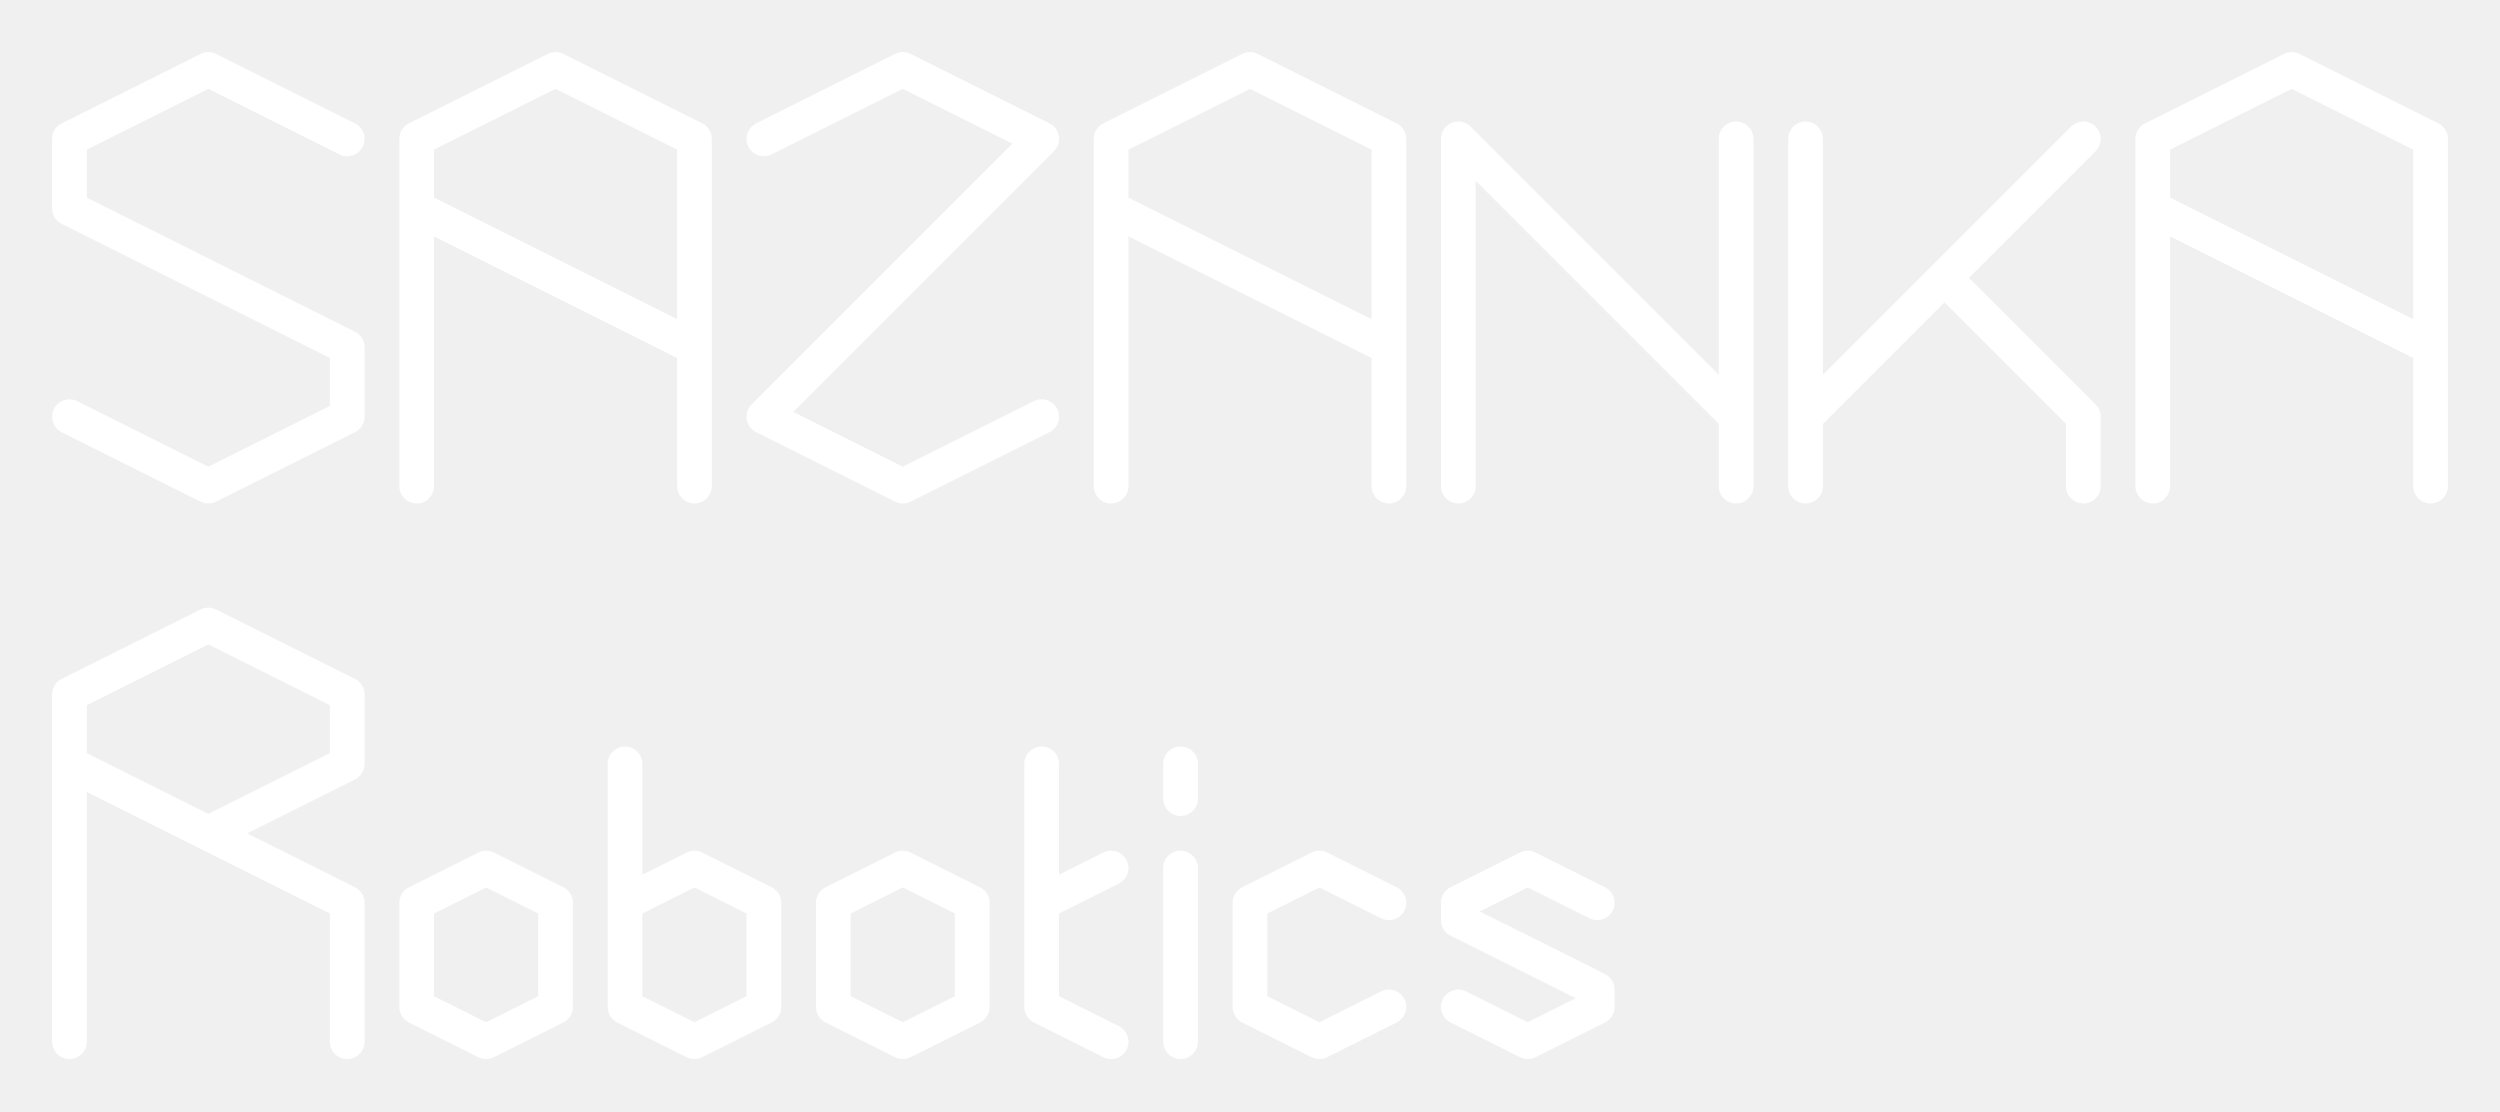
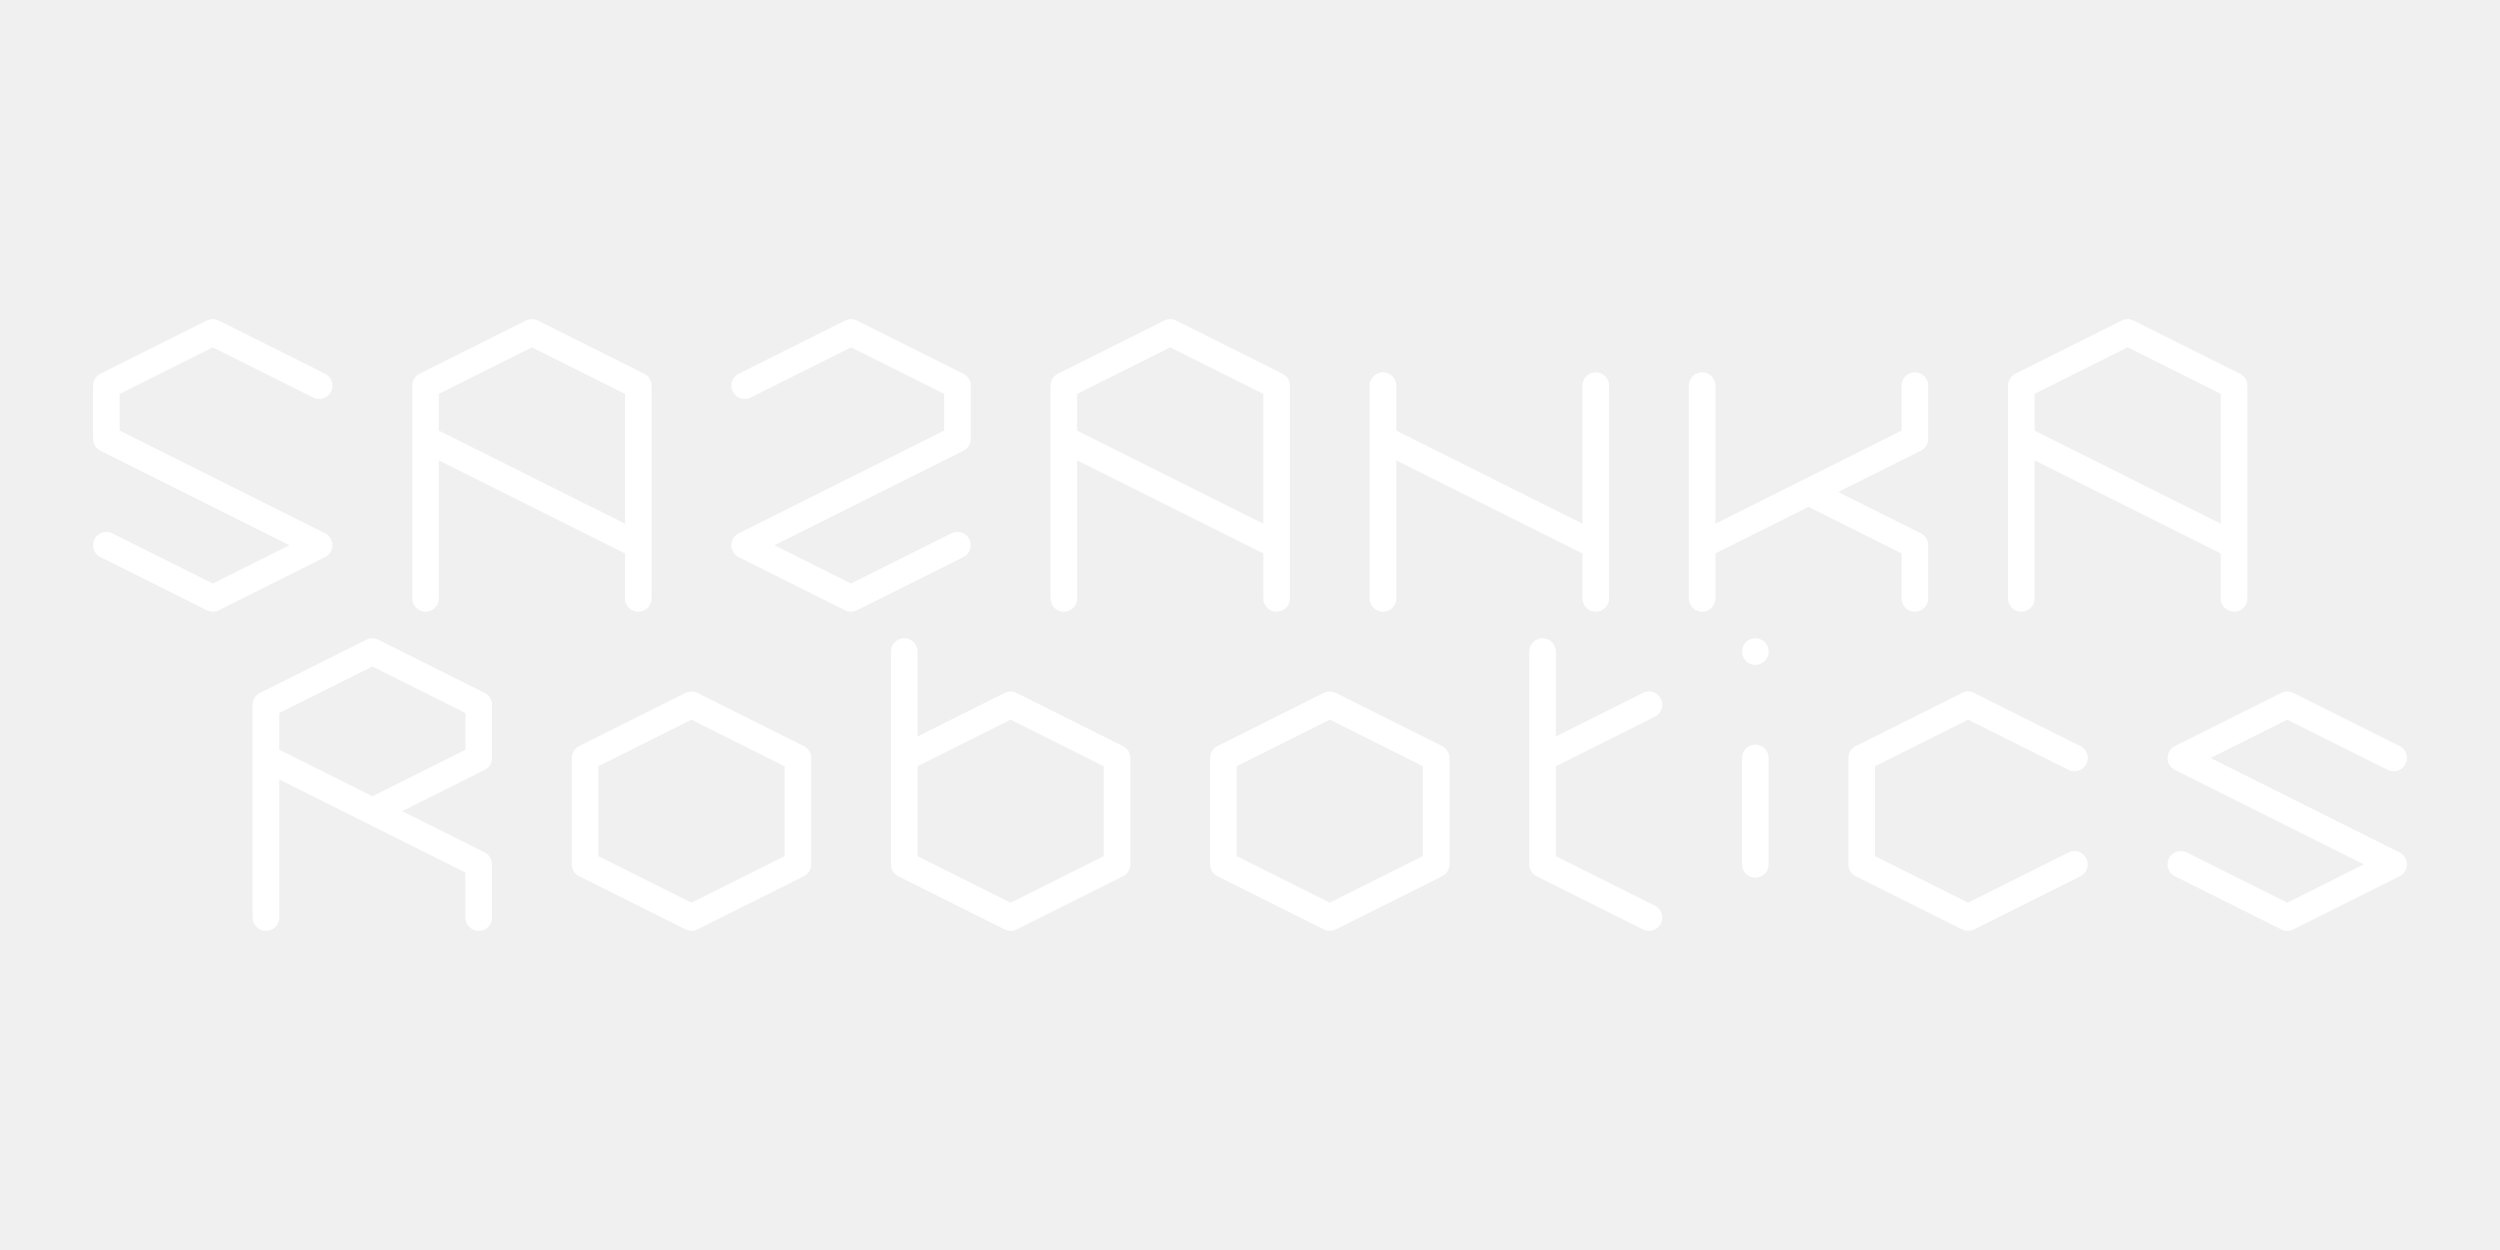
- <svg xmlns="http://www.w3.org/2000/svg" width="576" height="256" viewBox="0 0 72 32">
-   <path d="   M2,2   m8,2l-4,-2,-4,2,0,2,8,4,0,2,-4,2,-4,-2m8,-10   m2,0   m8,12l0,-10,-4,-2,-4,2,0,10m0,-8,8,4m0,-8   m2,0   m0,2l4,-2,4,2,-8,8,4,2,4,-2m0,-10   m2,0   m8,12l0,-10,-4,-2,-4,2,0,10m0,-8,8,4m0,-8   m2,0   m0,12v-10l8,8m0,2v-10m0,-2   m2,0   m0,2v10m0,-2l8,-8m-4,4l4,4v2m0,-12   m2,0   m8,12l0,-10,-4,-2,-4,2,0,10m0,-8,8,4m0,-8    M2,18   m4,6l4,-2,0,-2,-4,-2,-4,2,0,10m0,-8l8,4,0,4m0,-12   m2,7   m0,1l2,-1,2,1,0,3,-2,1,-2,-1,0,-3m4,-1   m2,0   m0,1l2,-1,2,1,0,3,-2,1,-2,-1,0,-7m4,3   m2,0   m0,1l2,-1,2,1,0,3,-2,1,-2,-1,0,-3m4,-1   m2,0   m0,1l2,-1m0,5l-2,-1,0,-7m2,3   m2,0   m0,5v-5m0,-2v-1m0,3   m2,0   m4,1l-2,-1,-2,1,0,3,2,1,2,-1m0,-4   m2,0   m4,1l-2,-1,-2,1,0,.5,4,2,0,.5,-2,1,-2,-1  " style="fill:none;stroke:#fff;stroke-width:1;stroke-linecap:round;stroke-linejoin:round;" />
+ <svg xmlns="http://www.w3.org/2000/svg" width="512" height="256" viewBox="0 0 47 15">
+   <path d="   M2,2   m4,1l-2-1-2,1v1l4,2-2,1-2-1m4-4   m2,0   m0,5v-4l2-1,2,1v4-1l-4-2m4-2   m2,0   m0,1l2-1,2,1v1l-4,2,2,1,2-1m0-4   m2,0   m0,5v-4l2-1,2,1v4-1l-4-2m4-2   m2,0   m0,5v-4,1l4,2v1-4m0-1   m2,0   m0,1v4-1l4-2v-1m-2,2l2,1v1m0-5   m2,0   m0,5v-4l2-1,2,1v4-1l-4-2m4-2    M5,8   m4,5v-1l-4-2v3-4l2-1,2,1v1l-2,1m2,-3   m2,0   m0,2v2l2,1,2-1v-2l-2-1-2,1m4-2   m2,0   m0,0v4l2,1,2-1v-2l-2-1-2,1m4-2   m2,0   m0,2v2l2,1,2-1v-2l-2-1-2,1m4-2   m2,0   m0,0v4l2,1m-2-3l2-1m2,3v-2m0-2v0   m2,0   m4,2l-2-1-2,1v2l2,1,2-1m0-4   m2,0   m4,2l-2-1-2,1,4,2-2,1-2-1m4-4   " style="fill:none;stroke:#fff;stroke-width:.5;stroke-linecap:round;stroke-linejoin:round;" />
</svg>
